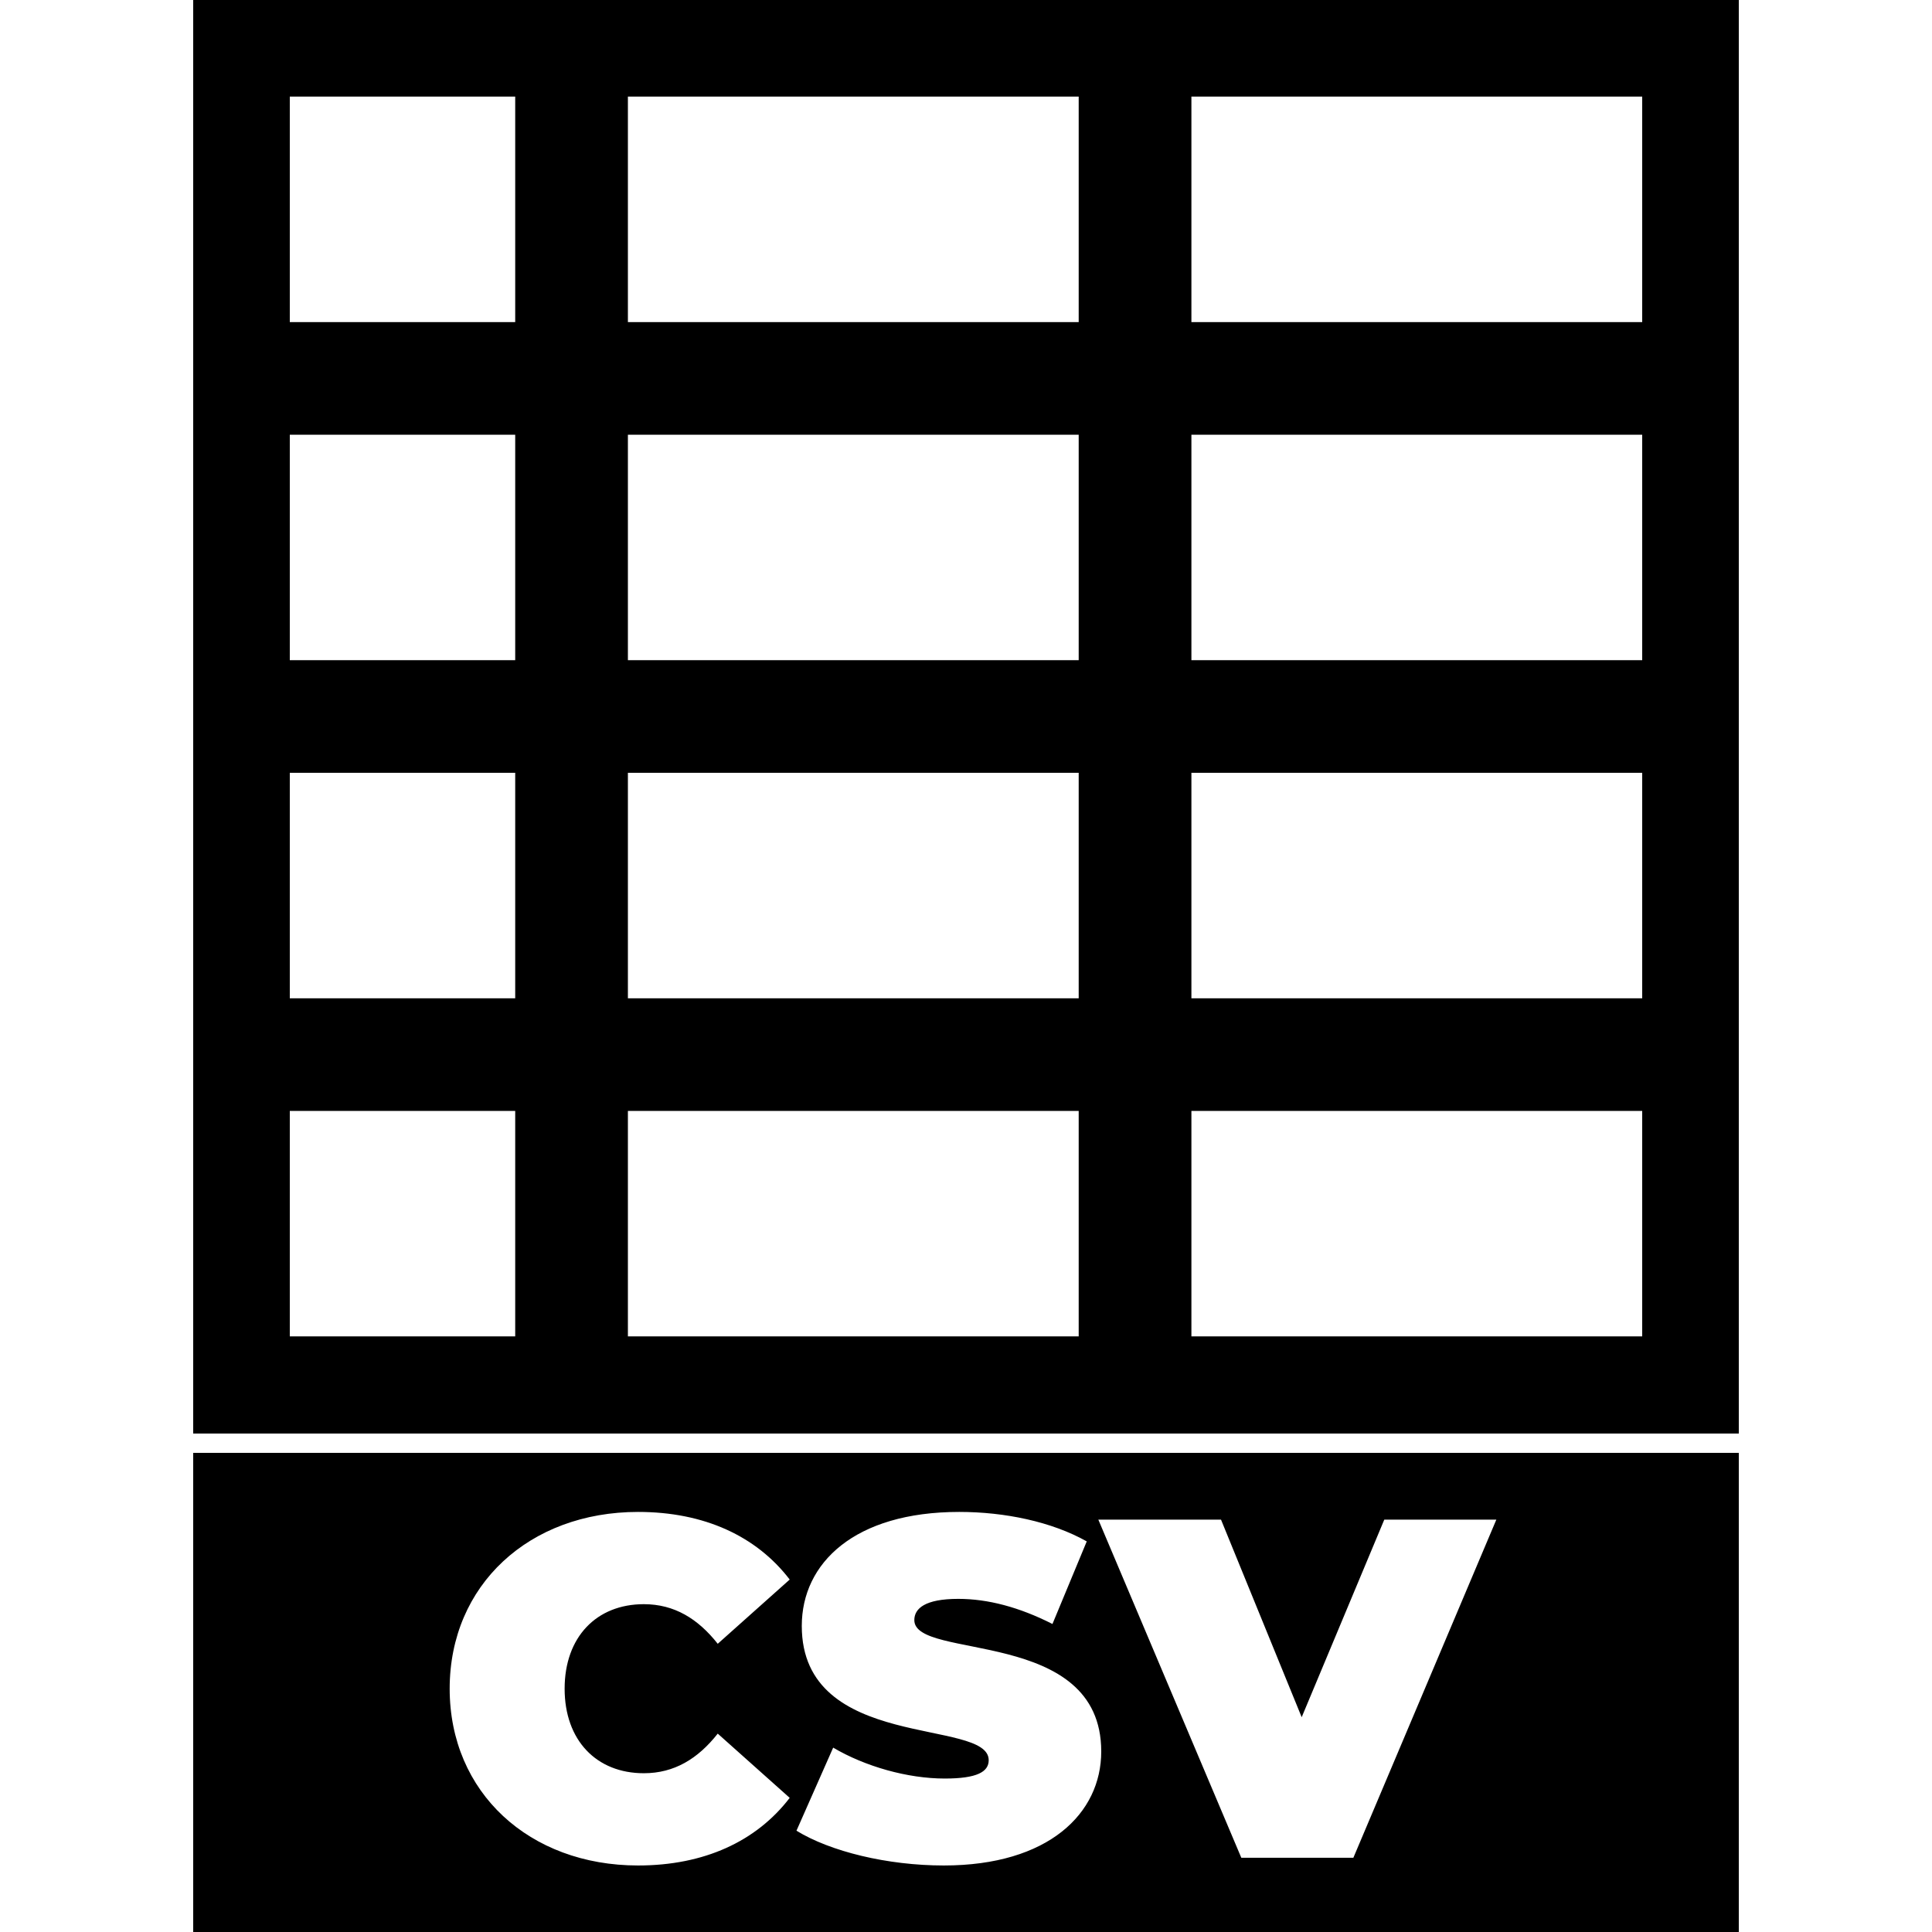
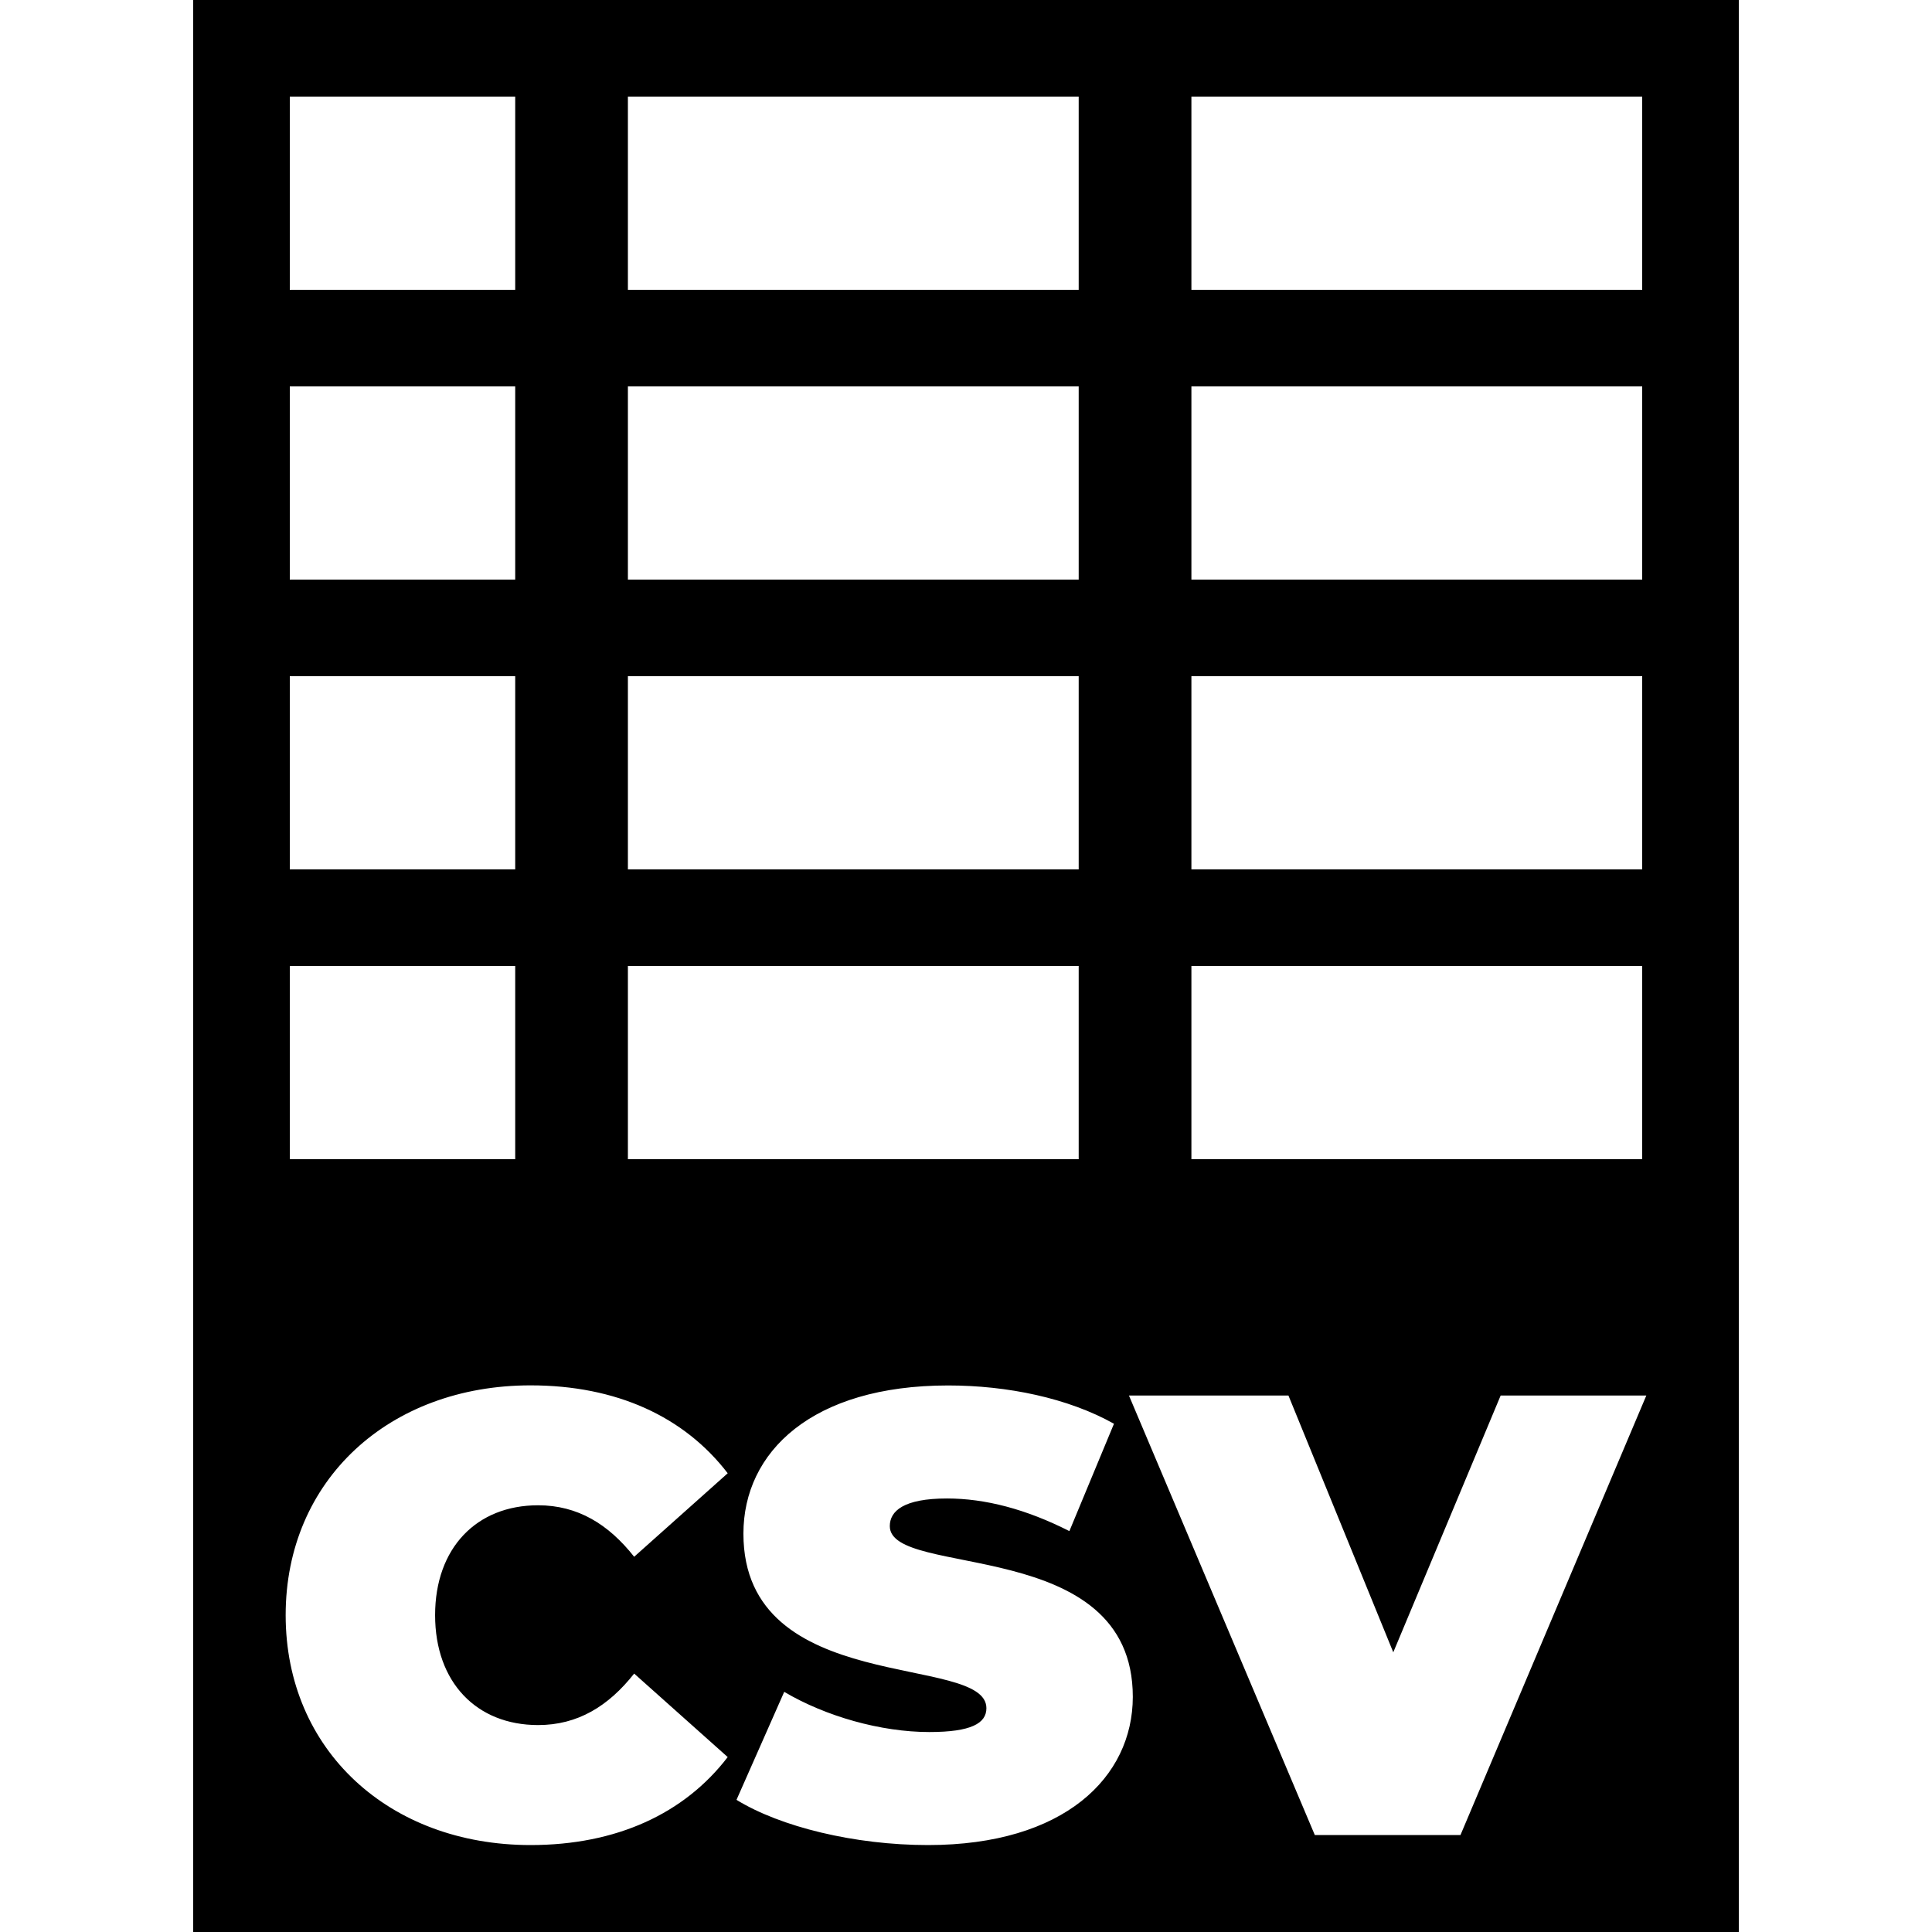
<svg xmlns="http://www.w3.org/2000/svg" data-name="Layer 1" viewBox="0 0 1000 1000">
-   <path d="M100 1000h800V752H100zm532-213.43l41.75 102.25 42.75-102.25h58l-74 175h-58l-74-175zm-217 55c0-32.5 27.25-59 81.5-59 23.5 0 47.75 5 66 15.25l-17.75 42.75c-17.25-8.75-33.5-13-48.75-13-17.25 0-22.75 5-22.75 11 0 21 96.75 3.5 96.75 68 0 32-27.25 59-81.5 59-29.25 0-58.75-7.25-76.25-18l19-43c16.5 9.75 38.5 16 57.75 16 16.75 0 22.75-3.5 22.75-9.5 0-22-96.75-4.25-96.75-69.5zm-84.75-59c34.25 0 61.25 12.5 78.5 35l-37.25 33.25c-10.25-13-22.5-20.5-38.25-20.5-24.5 0-41 17-41 43.75s16.5 43.75 41 43.75c15.75 0 28-7.5 38.25-20.5l37.25 33.25c-17.25 22.5-44.25 35-78.5 35-56.25 0-97.5-37.75-97.5-91.5s41.25-91.5 97.5-91.5zM100 0v742h800V0zm166.67 691.71H150V575h116.67zm0-175H150V400h116.67zm0-175H150V225h116.67zm0-175H150V50h116.67zm291.66 525H325V575h233.33zm0-175H325V400h233.33zm0-175H325V225h233.33zm0-175H325V50h233.33zm291.67 525H616.67V575H850zm0-175H616.67V400H850zm0-175H616.67V225H850zm0-175H616.67V50H850z" />
+   <path d="M100 0v1000h800V0zm516.67 50H850v100H616.67zm0 150H850v100H616.67zm0 150H850v100H616.67zm0 150H850v100H616.67zM325 50h233.33v100H325zm0 150h233.33v100H325zm0 150h233.33v100H325zm0 150h233.33v100H325zM150 50h116.67v100H150zm0 150h116.67v100H150zm0 150h116.67v100H150zm0 150h116.67v100H150zm128.51 392.89c20.48 0 36.4-9.75 49.73-26.65l48.42 43.22C354.24 938.71 319.14 955 274.61 955c-73.12 0-126.75-49.07-126.75-119s53.63-118.94 126.75-118.94c44.53 0 79.63 16.25 102.05 45.5l-48.42 43.22c-13.33-16.9-29.25-26.65-49.73-26.65-31.85 0-53.3 22.1-53.3 56.87s21.45 56.89 53.3 56.89zM480.34 955c-38 0-76.38-9.42-99.13-23.4l24.7-55.9c21.45 12.68 50 20.8 75.08 20.8 21.77 0 29.57-4.55 29.57-12.35 0-28.6-125.77-5.52-125.77-90.34 0-42.25 35.42-76.7 106-76.7 30.55 0 62.07 6.5 85.8 19.82l-23.08 55.57c-22.42-11.37-43.55-16.89-63.37-16.89-22.43 0-29.58 6.5-29.58 14.3 0 27.3 125.78 4.55 125.78 88.39-.05 41.56-35.48 76.7-106 76.7zm275.6-5.2h-75.4l-96.2-227.49h82.55l54.27 132.92 55.58-132.92h75.4z" />
</svg>
